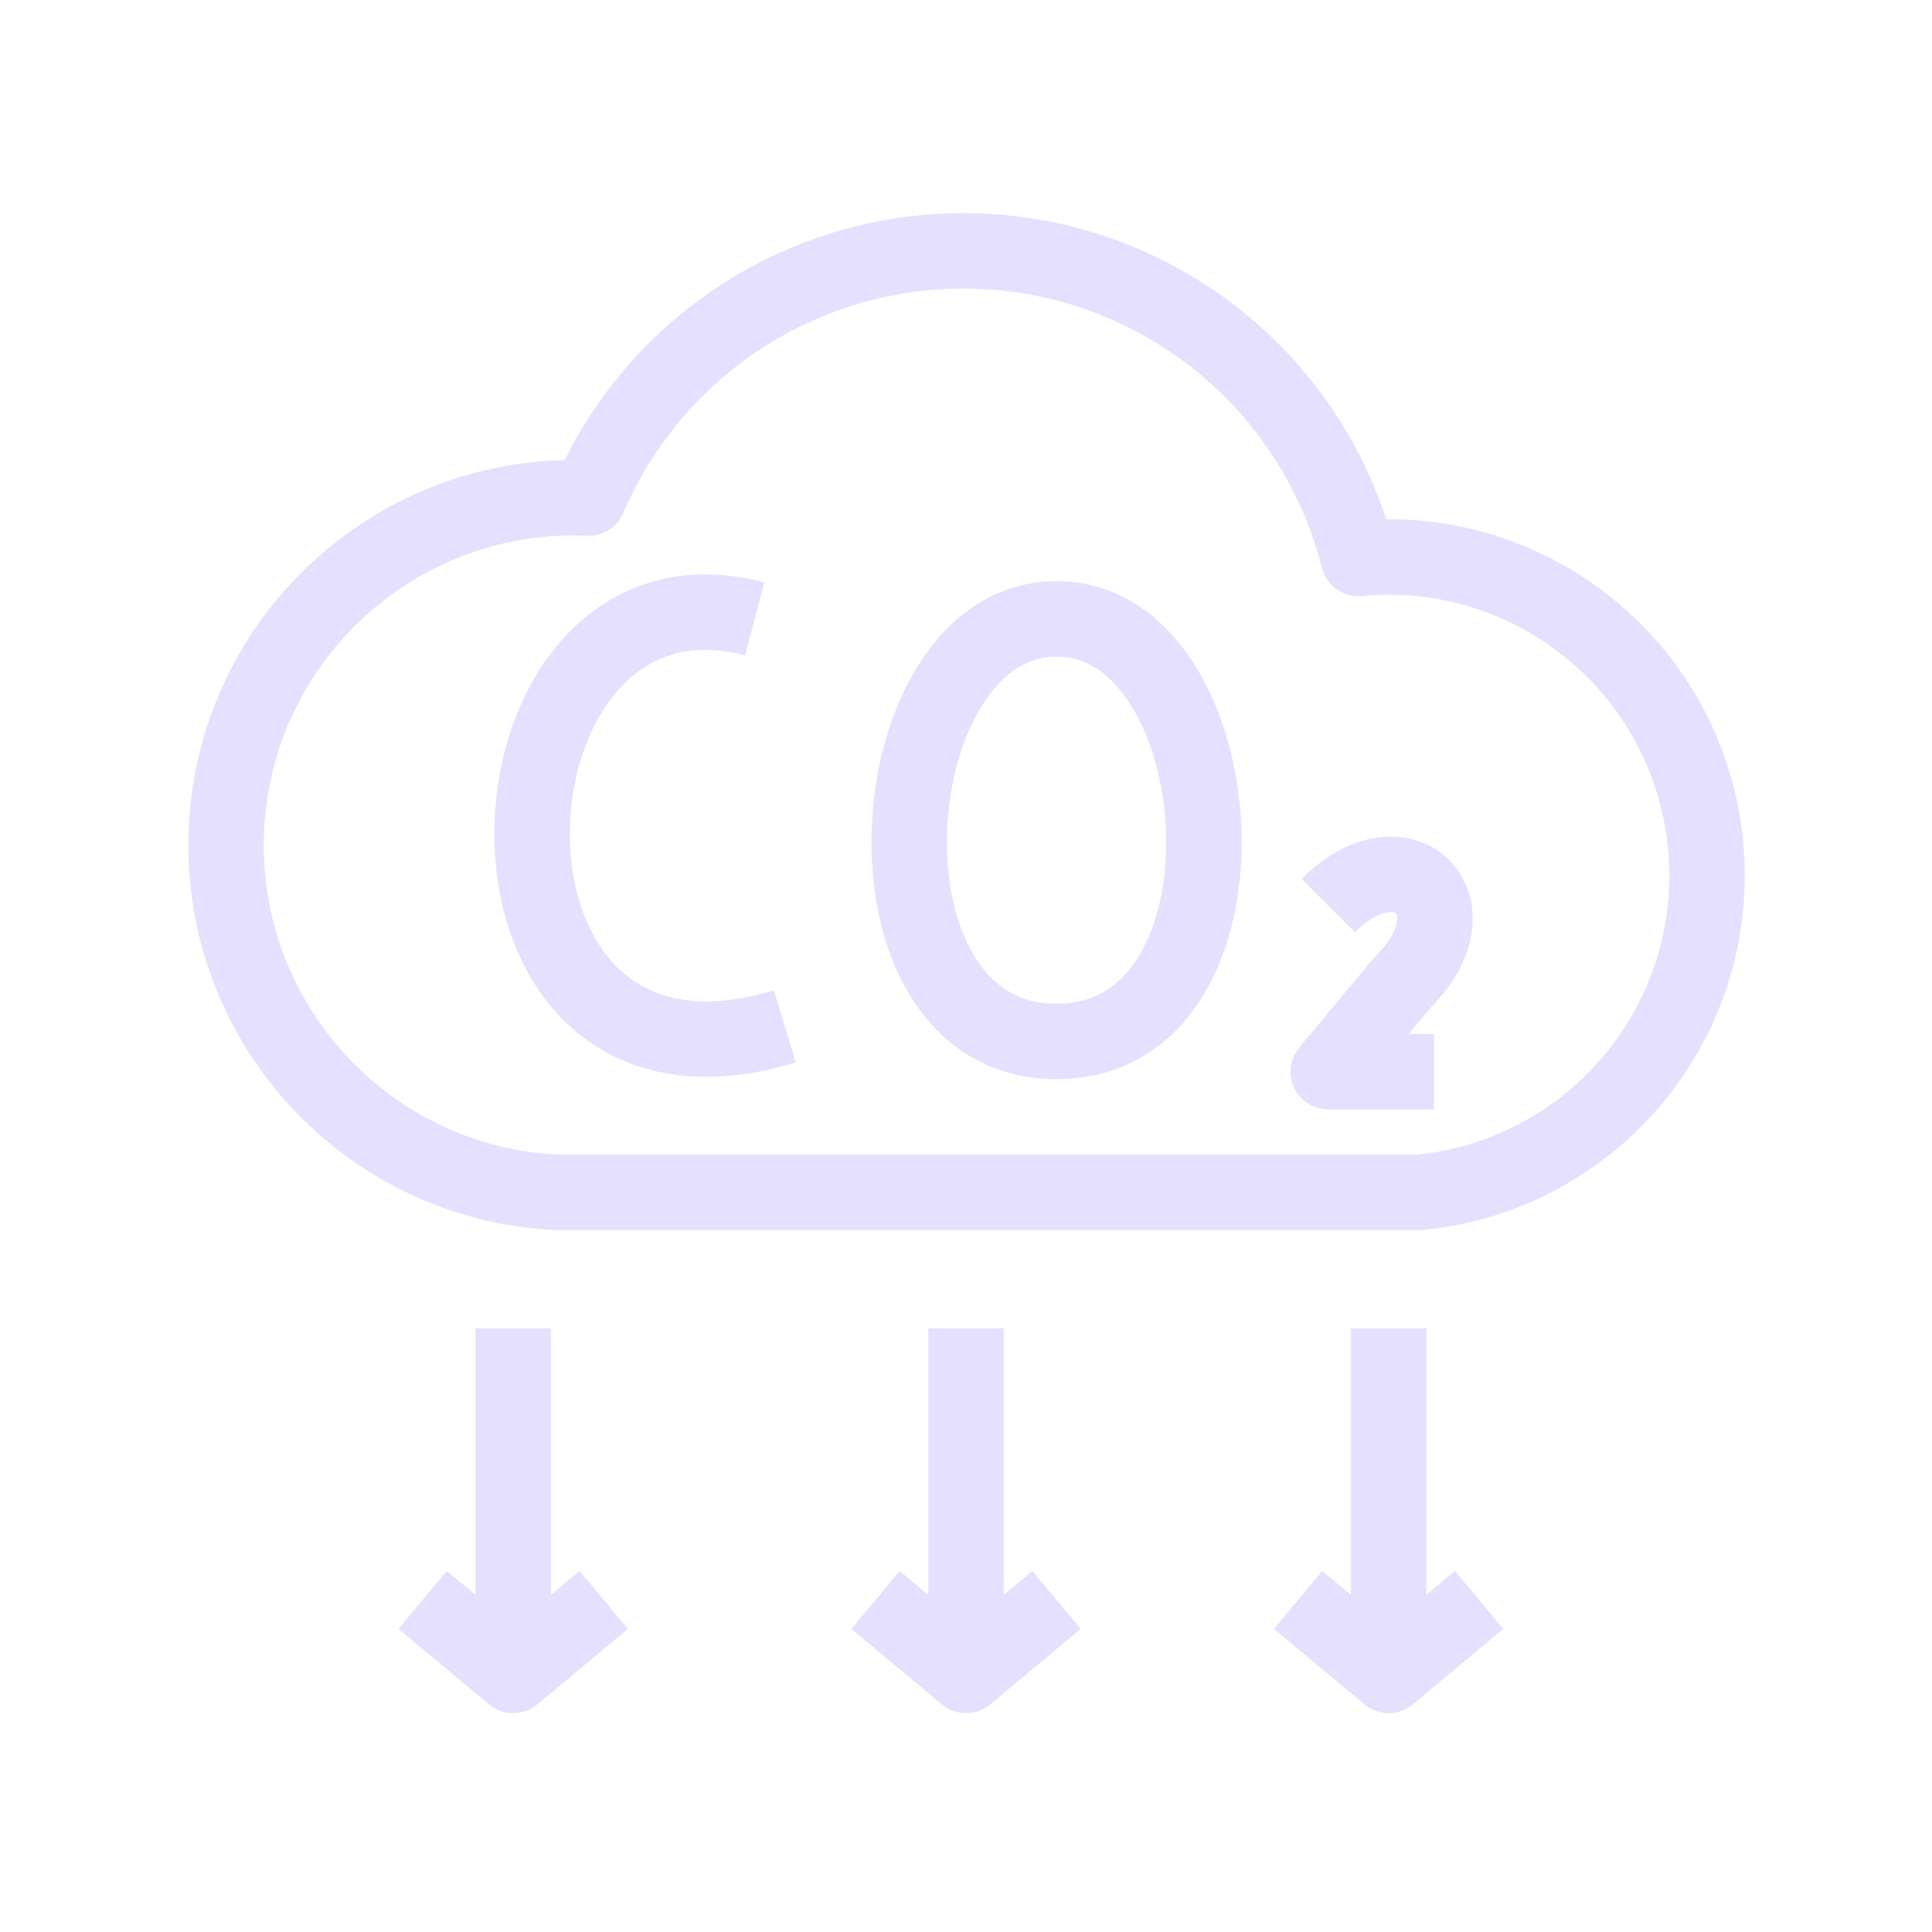
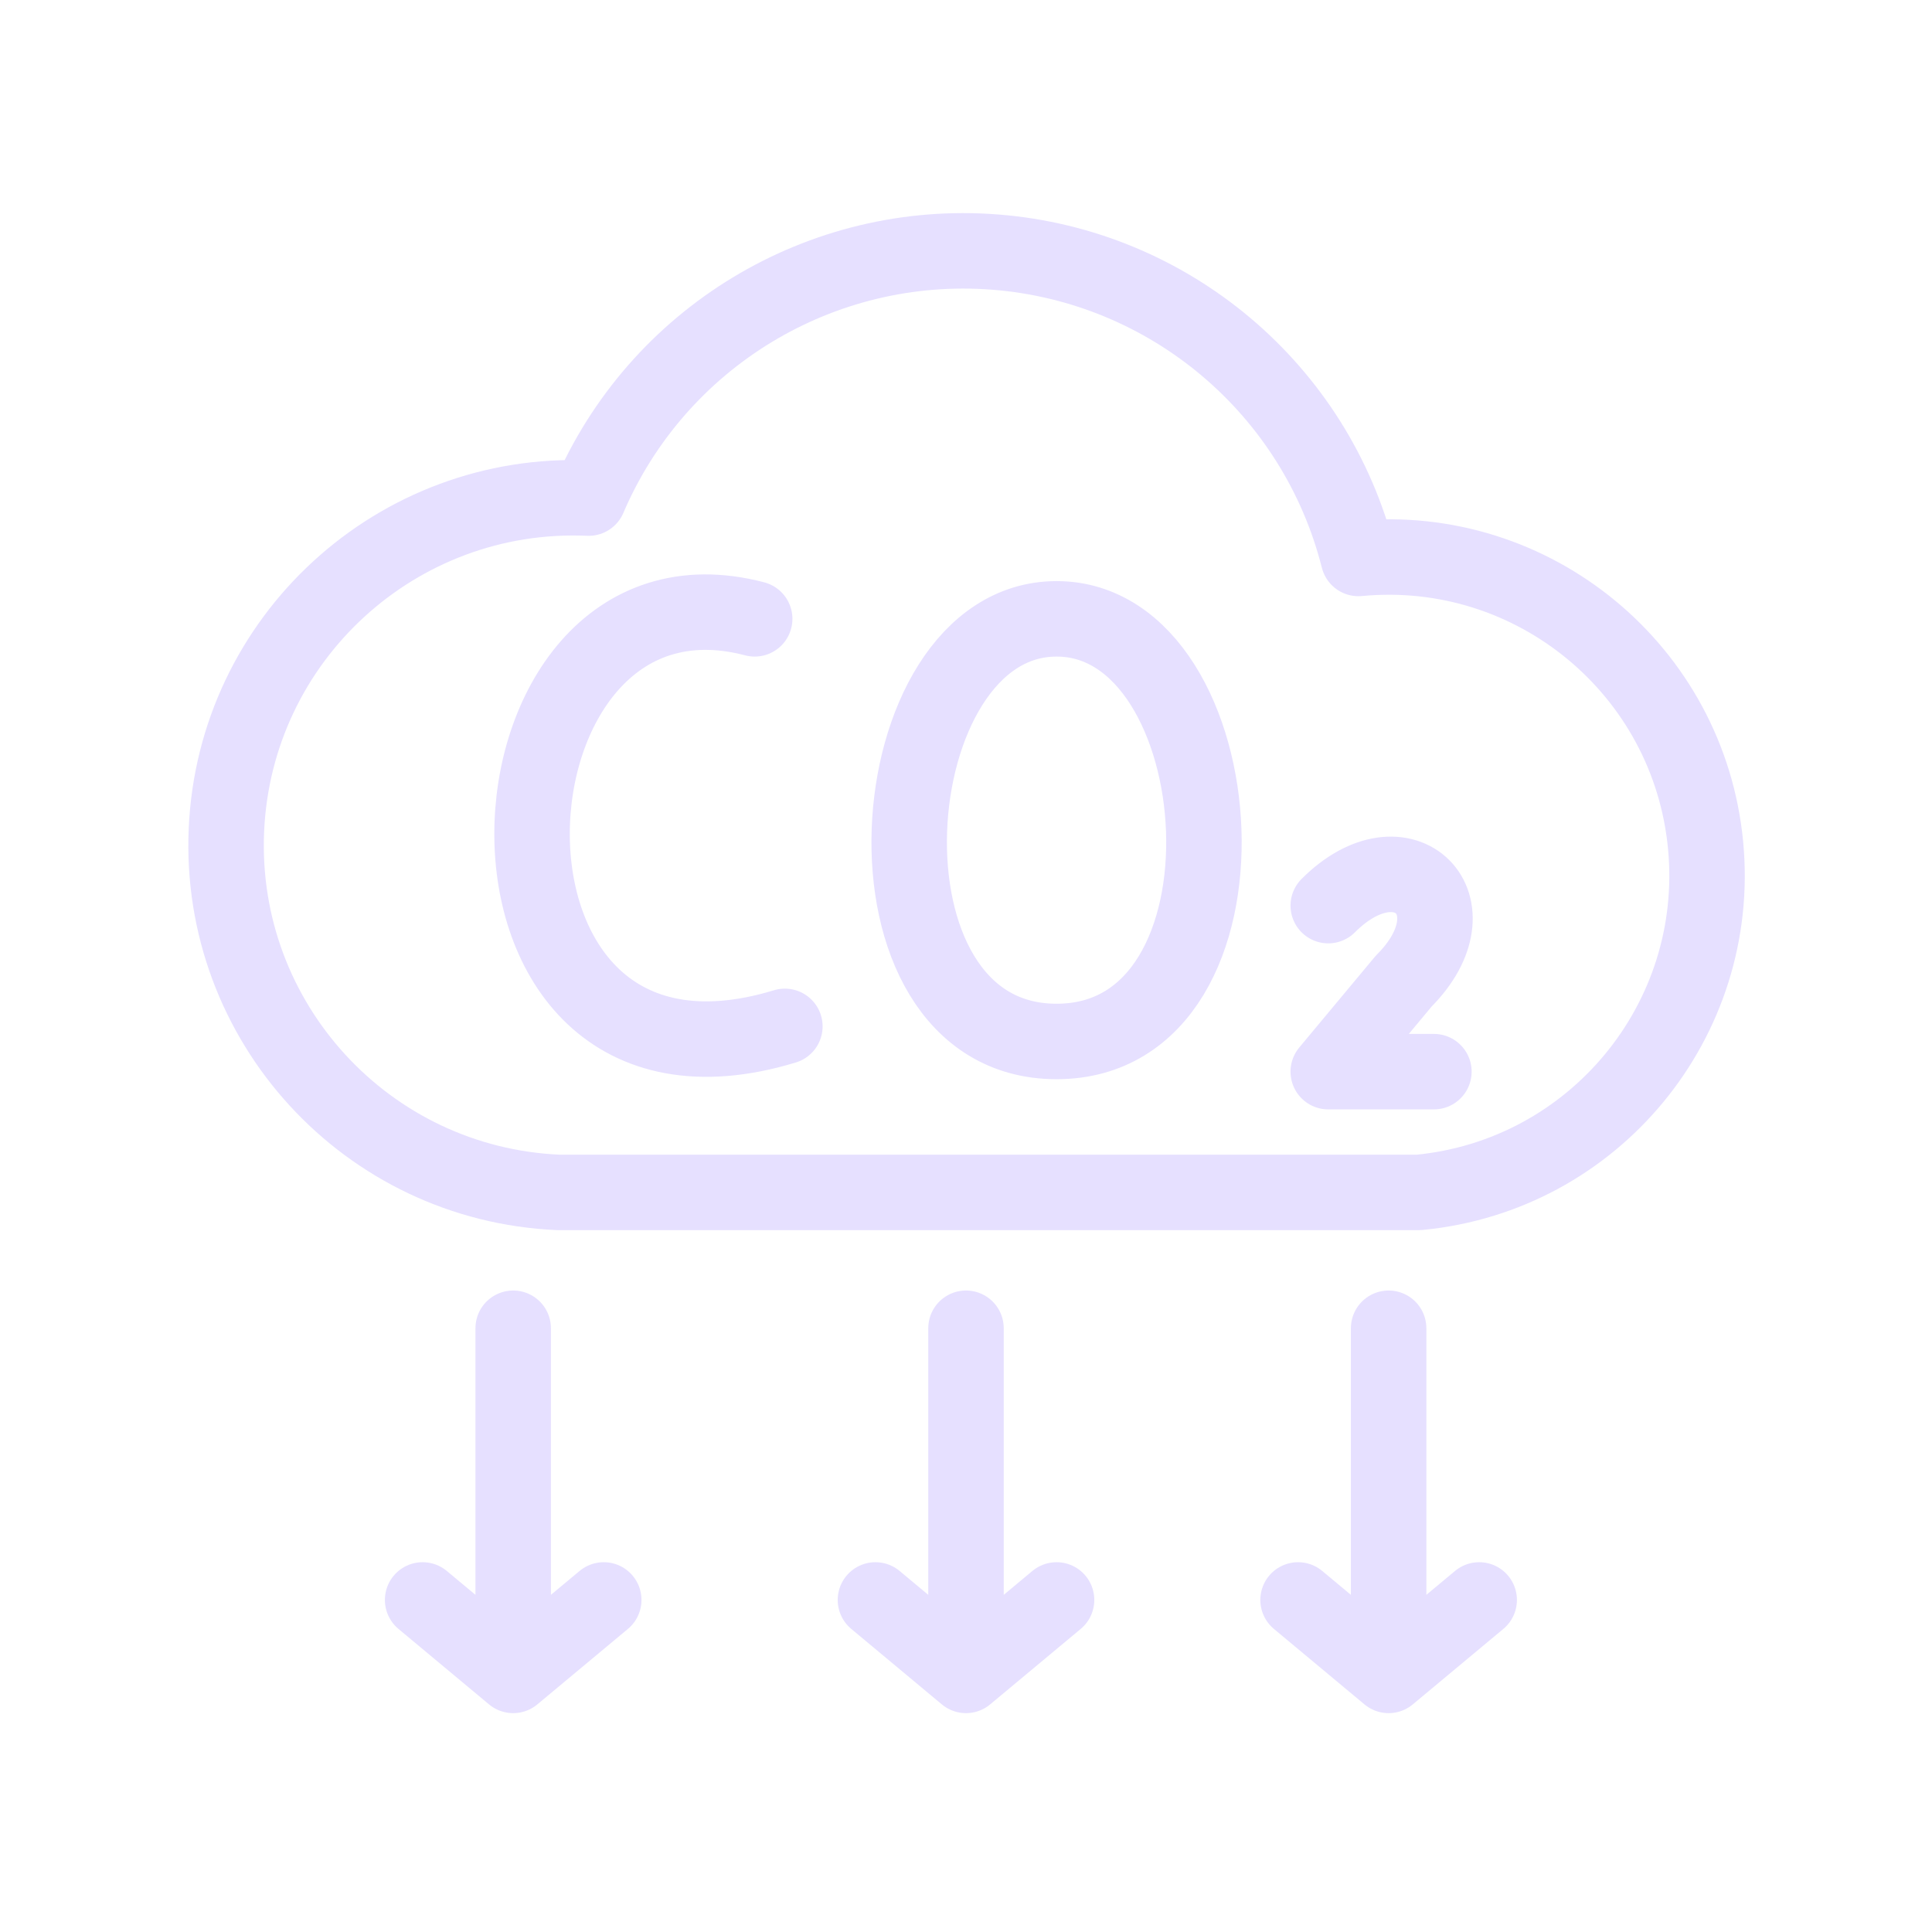
- <svg xmlns="http://www.w3.org/2000/svg" viewBox="0 0 128 128" stroke-linejoin="round" stroke="#E6E0FF" fill="none" stroke-width="5">
+ <svg xmlns="http://www.w3.org/2000/svg" viewBox="0 0 128 128" stroke-linecap="round" stroke-linejoin="round" stroke="#E6E0FF" fill="none" stroke-width="5">
  <path d="M95 71H88l5-6c5-5 0-10-5-5M37 79a16 16 90 112-46 27 27 90 0151 4 1 1 0 014 42ZM50 41c-19-5-21 34 2 27M70 41c-12 0-14 28 0 28s12-28 0-28M64 88v23m-6-5 6 5 6-5M34 88v23m-6-5 6 5 6-5M92 88v23m-6-5 6 5 6-5" />
</svg>
